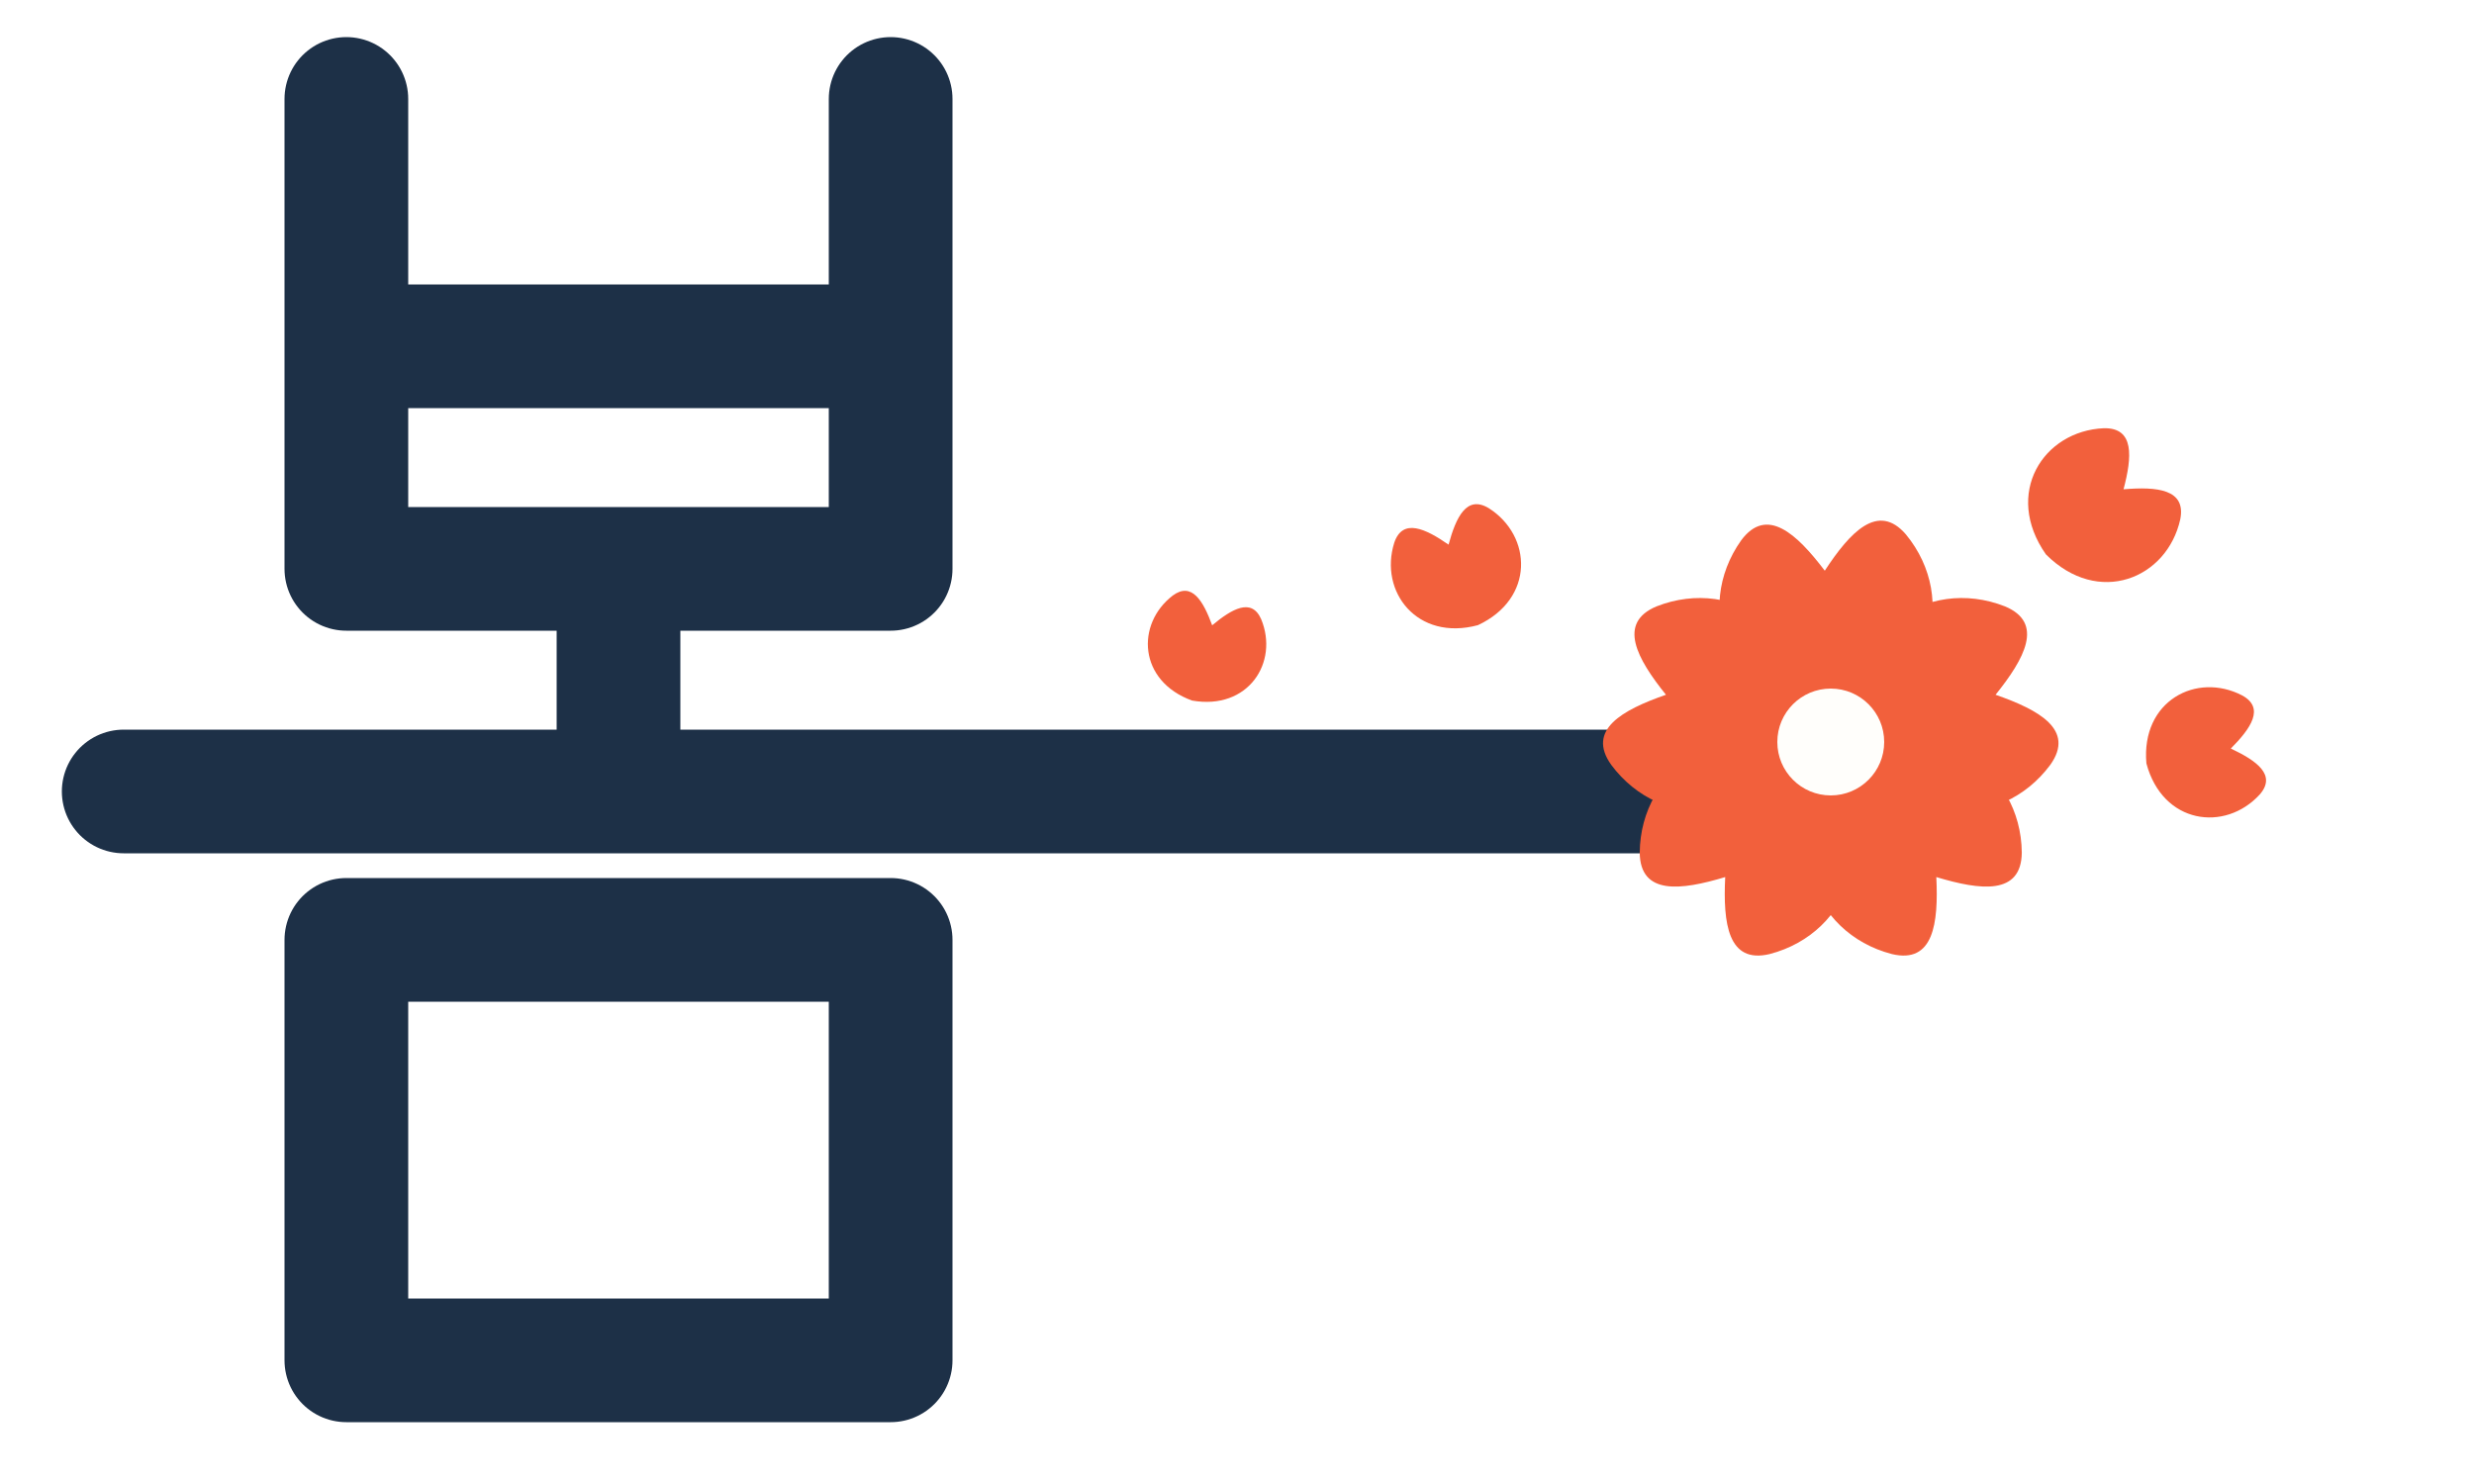
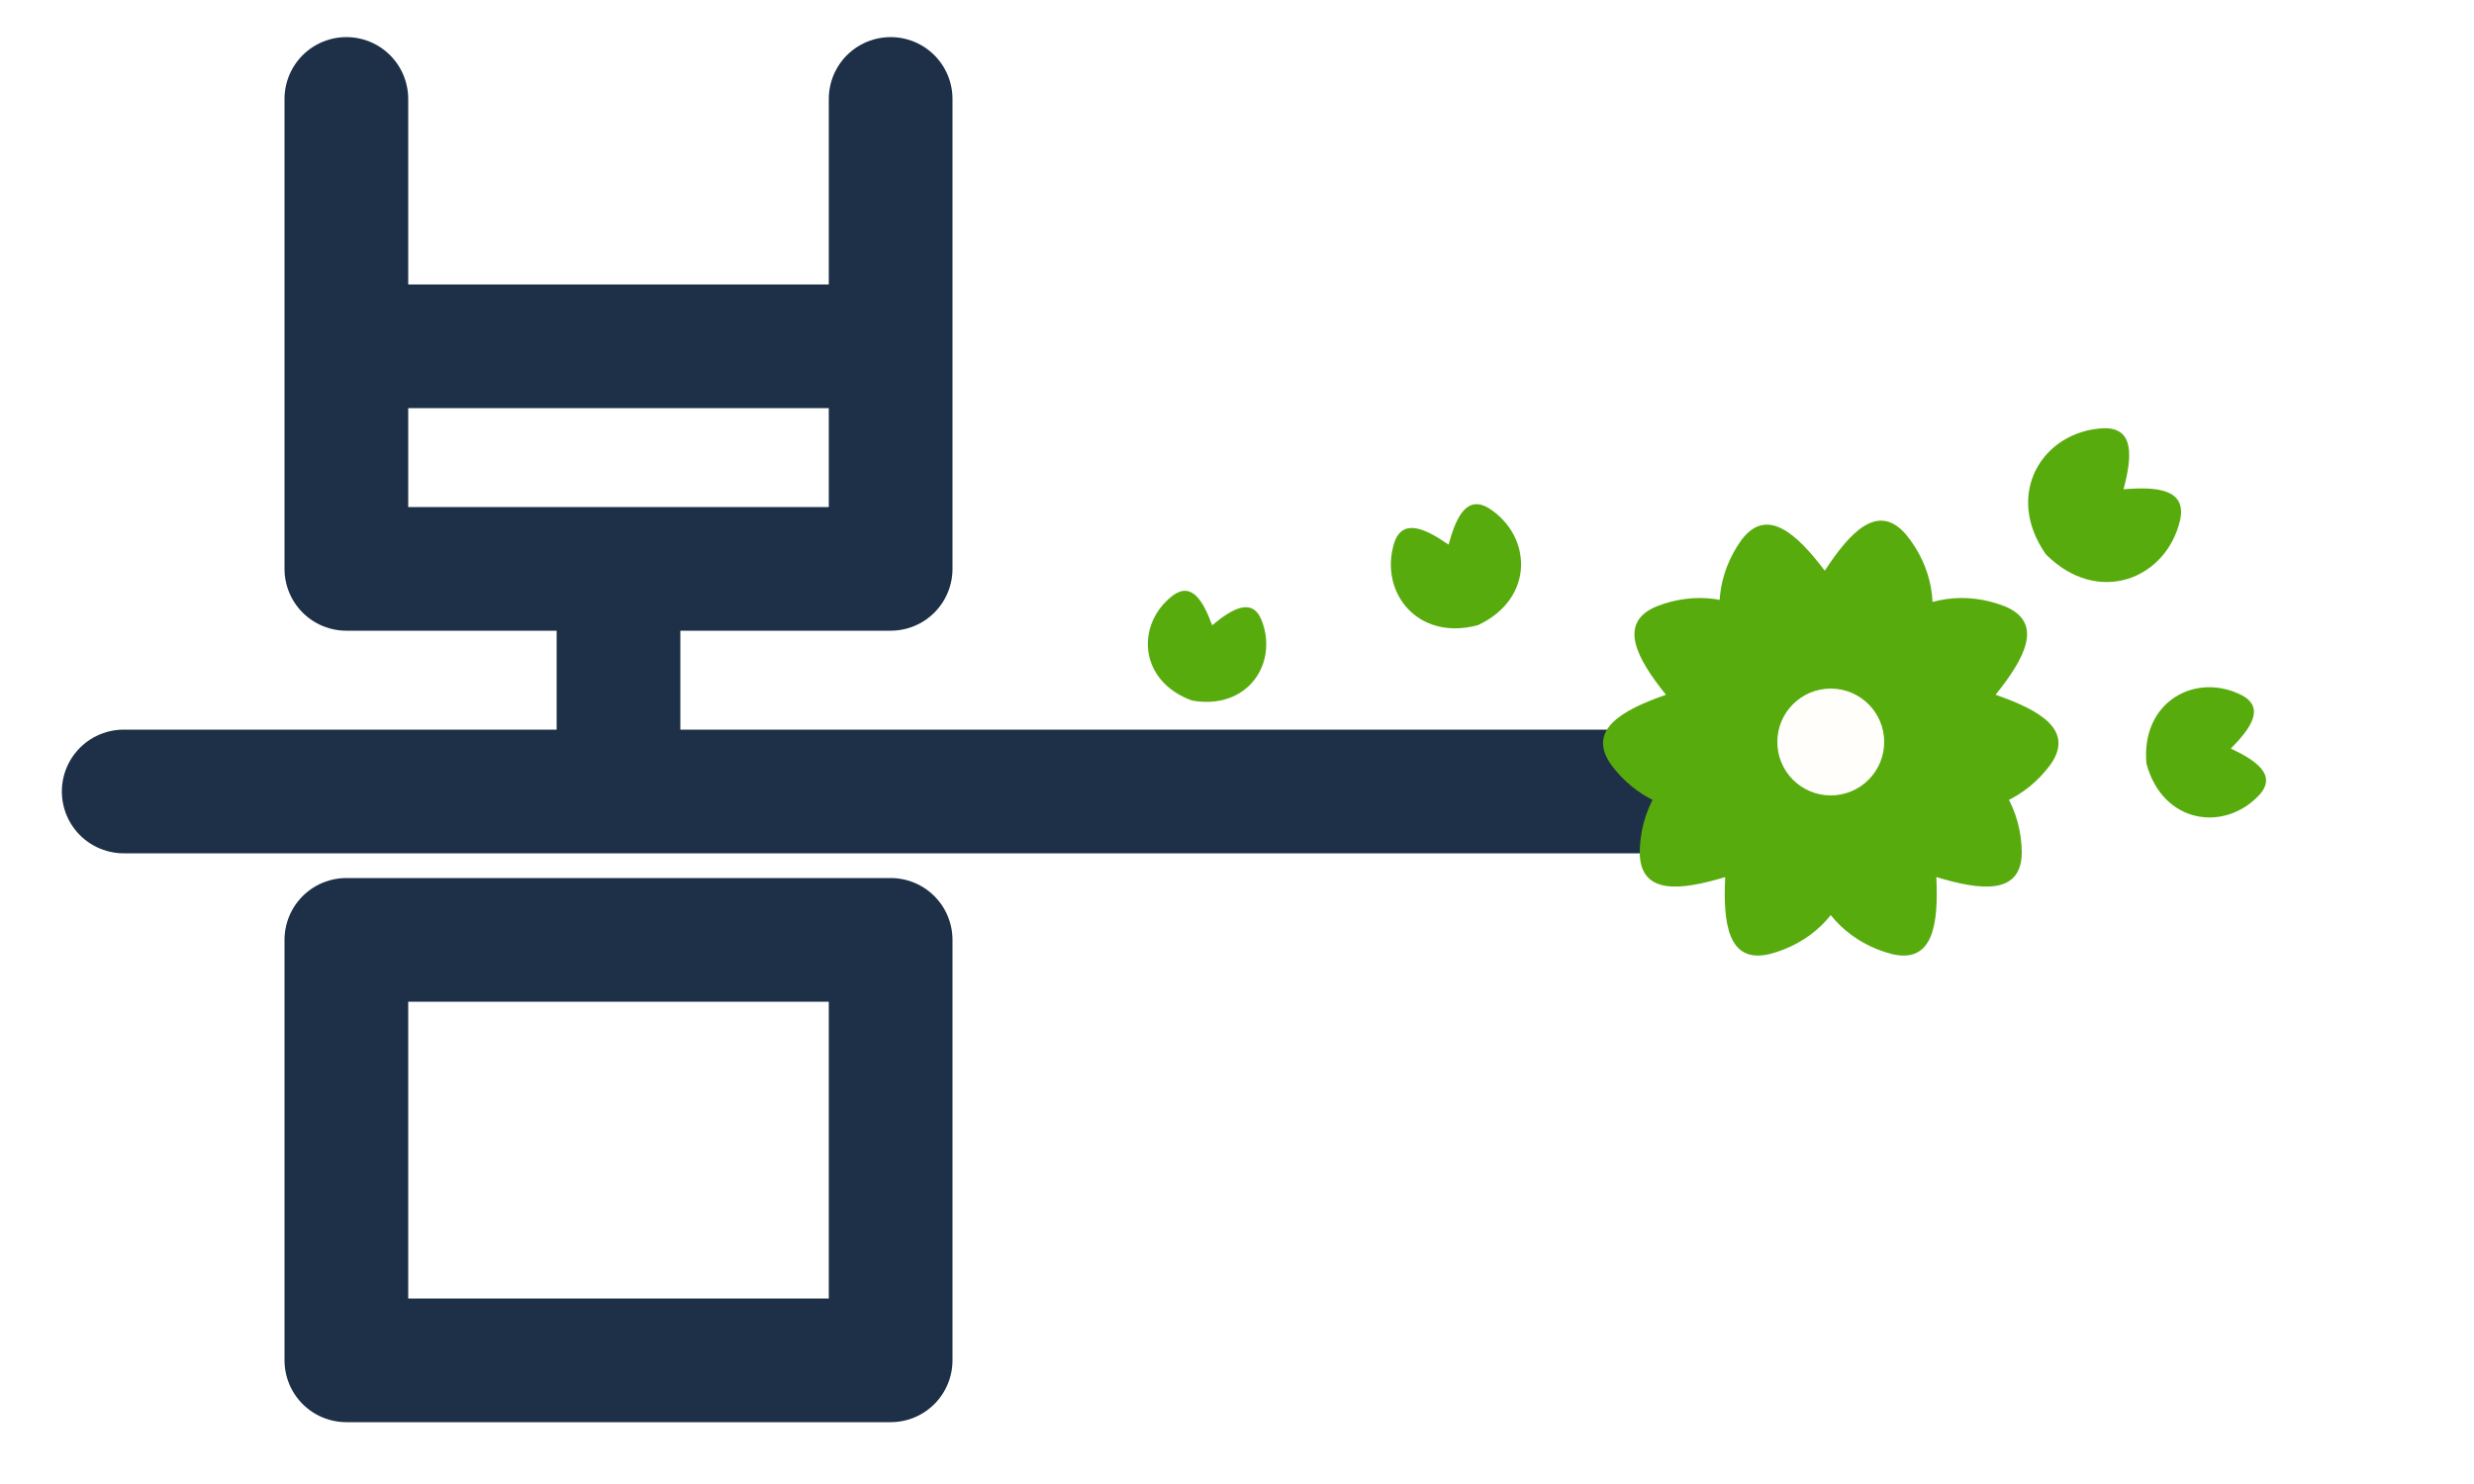
<svg xmlns="http://www.w3.org/2000/svg" viewBox="0 0 200 120">
  <g fill="none" stroke="#1d3047" stroke-width="10" stroke-linecap="round" stroke-linejoin="round">
    <path d="M28 8V46M72 8V46M28 28H72M28 46H72M10 64H142M50 64V47M28 76H72V110H28Z" />
  </g>
-   <g fill="#f2603c">
+   <g fill="#57ab0d">
    <g transform="translate(148 60) scale(1.8)">
      <path d="M0-1.4C-4.6-1.8-6-6.2-3.7-9.2-2.5-10.7-1.2-9.4 0-7.7 1.2-9.4 2.5-10.7 3.7-9.2 6-6.2 4.6-1.8 0-1.4Z" transform="rotate(-2)" />
      <path d="M0-1.4C-4.6-1.8-6-6.2-3.7-9.2-2.5-10.7-1.2-9.4 0-7.7 1.2-9.4 2.5-10.7 3.7-9.2 6-6.2 4.6-1.8 0-1.4Z" transform="rotate(74)" />
      <path d="M0-1.4C-4.6-1.8-6-6.2-3.7-9.2-2.5-10.7-1.2-9.4 0-7.7 1.2-9.4 2.5-10.7 3.7-9.2 6-6.2 4.6-1.8 0-1.4Z" transform="rotate(142)" />
      <path d="M0-1.4C-4.6-1.8-6-6.2-3.7-9.2-2.5-10.7-1.2-9.4 0-7.7 1.2-9.4 2.5-10.7 3.7-9.2 6-6.2 4.6-1.8 0-1.4Z" transform="rotate(218)" />
      <path d="M0-1.4C-4.6-1.8-6-6.2-3.7-9.2-2.5-10.7-1.2-9.4 0-7.7 1.2-9.4 2.5-10.7 3.7-9.2 6-6.2 4.6-1.8 0-1.4Z" transform="rotate(286)" />
      <circle r="2.4" fill="#fffefb" />
    </g>
    <path d="M0-1.4C-4.6-1.8-6-6.2-3.7-9.2-2.5-10.7-1.2-9.4 0-7.7 1.2-9.4 2.5-10.7 3.7-9.2 6-6.2 4.6-1.8 0-1.4Z" transform="translate(96 58) rotate(15)" />
    <path d="M0-1.4C-4.6-1.8-6-6.2-3.7-9.2-2.5-10.7-1.2-9.4 0-7.7 1.2-9.4 2.5-10.7 3.7-9.2 6-6.2 4.6-1.8 0-1.4Z" transform="translate(120 52) rotate(-20) scale(1.1)" />
    <path d="M0-1.4C-4.6-1.8-6-6.2-3.7-9.2-2.5-10.7-1.2-9.4 0-7.7 1.2-9.4 2.5-10.7 3.7-9.2 6-6.2 4.6-1.8 0-1.4Z" transform="translate(164 46) rotate(50) scale(1.3)" />
    <path d="M0-1.4C-4.6-1.8-6-6.2-3.7-9.2-2.5-10.7-1.2-9.4 0-7.7 1.2-9.4 2.5-10.7 3.7-9.2 6-6.2 4.6-1.8 0-1.4Z" transform="translate(172 62) rotate(80) scale(1.1)" />
  </g>
</svg>
